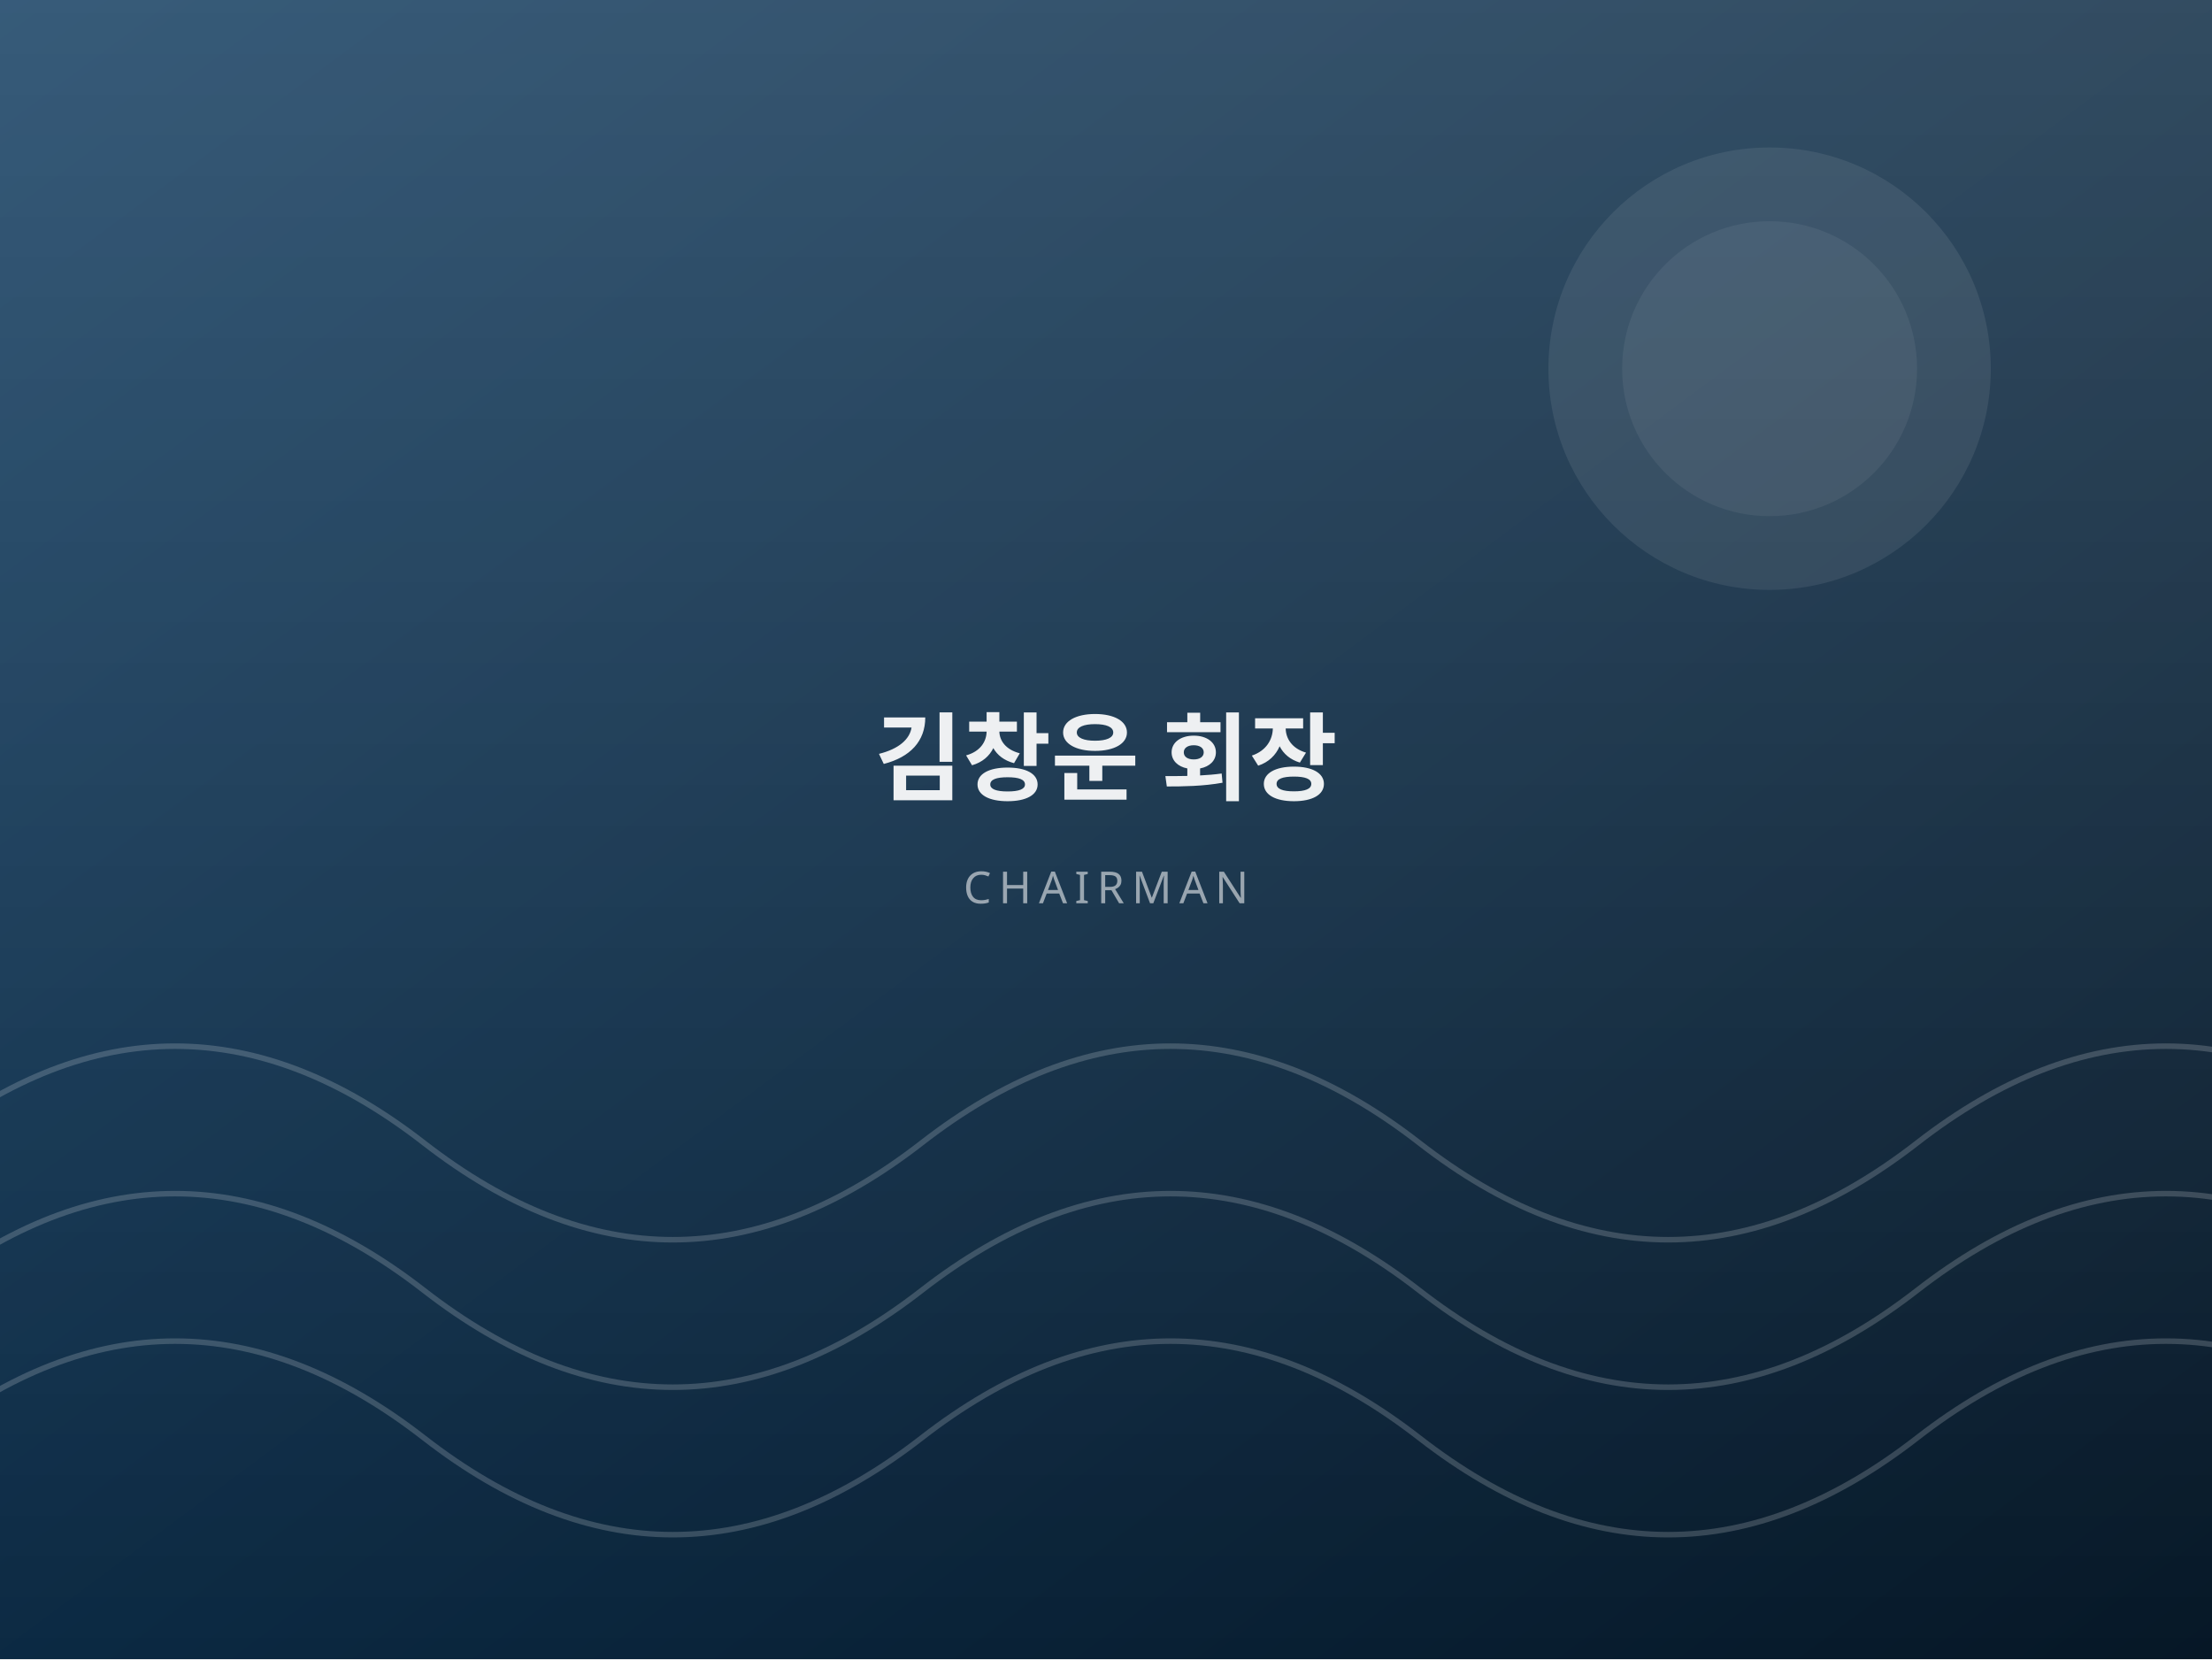
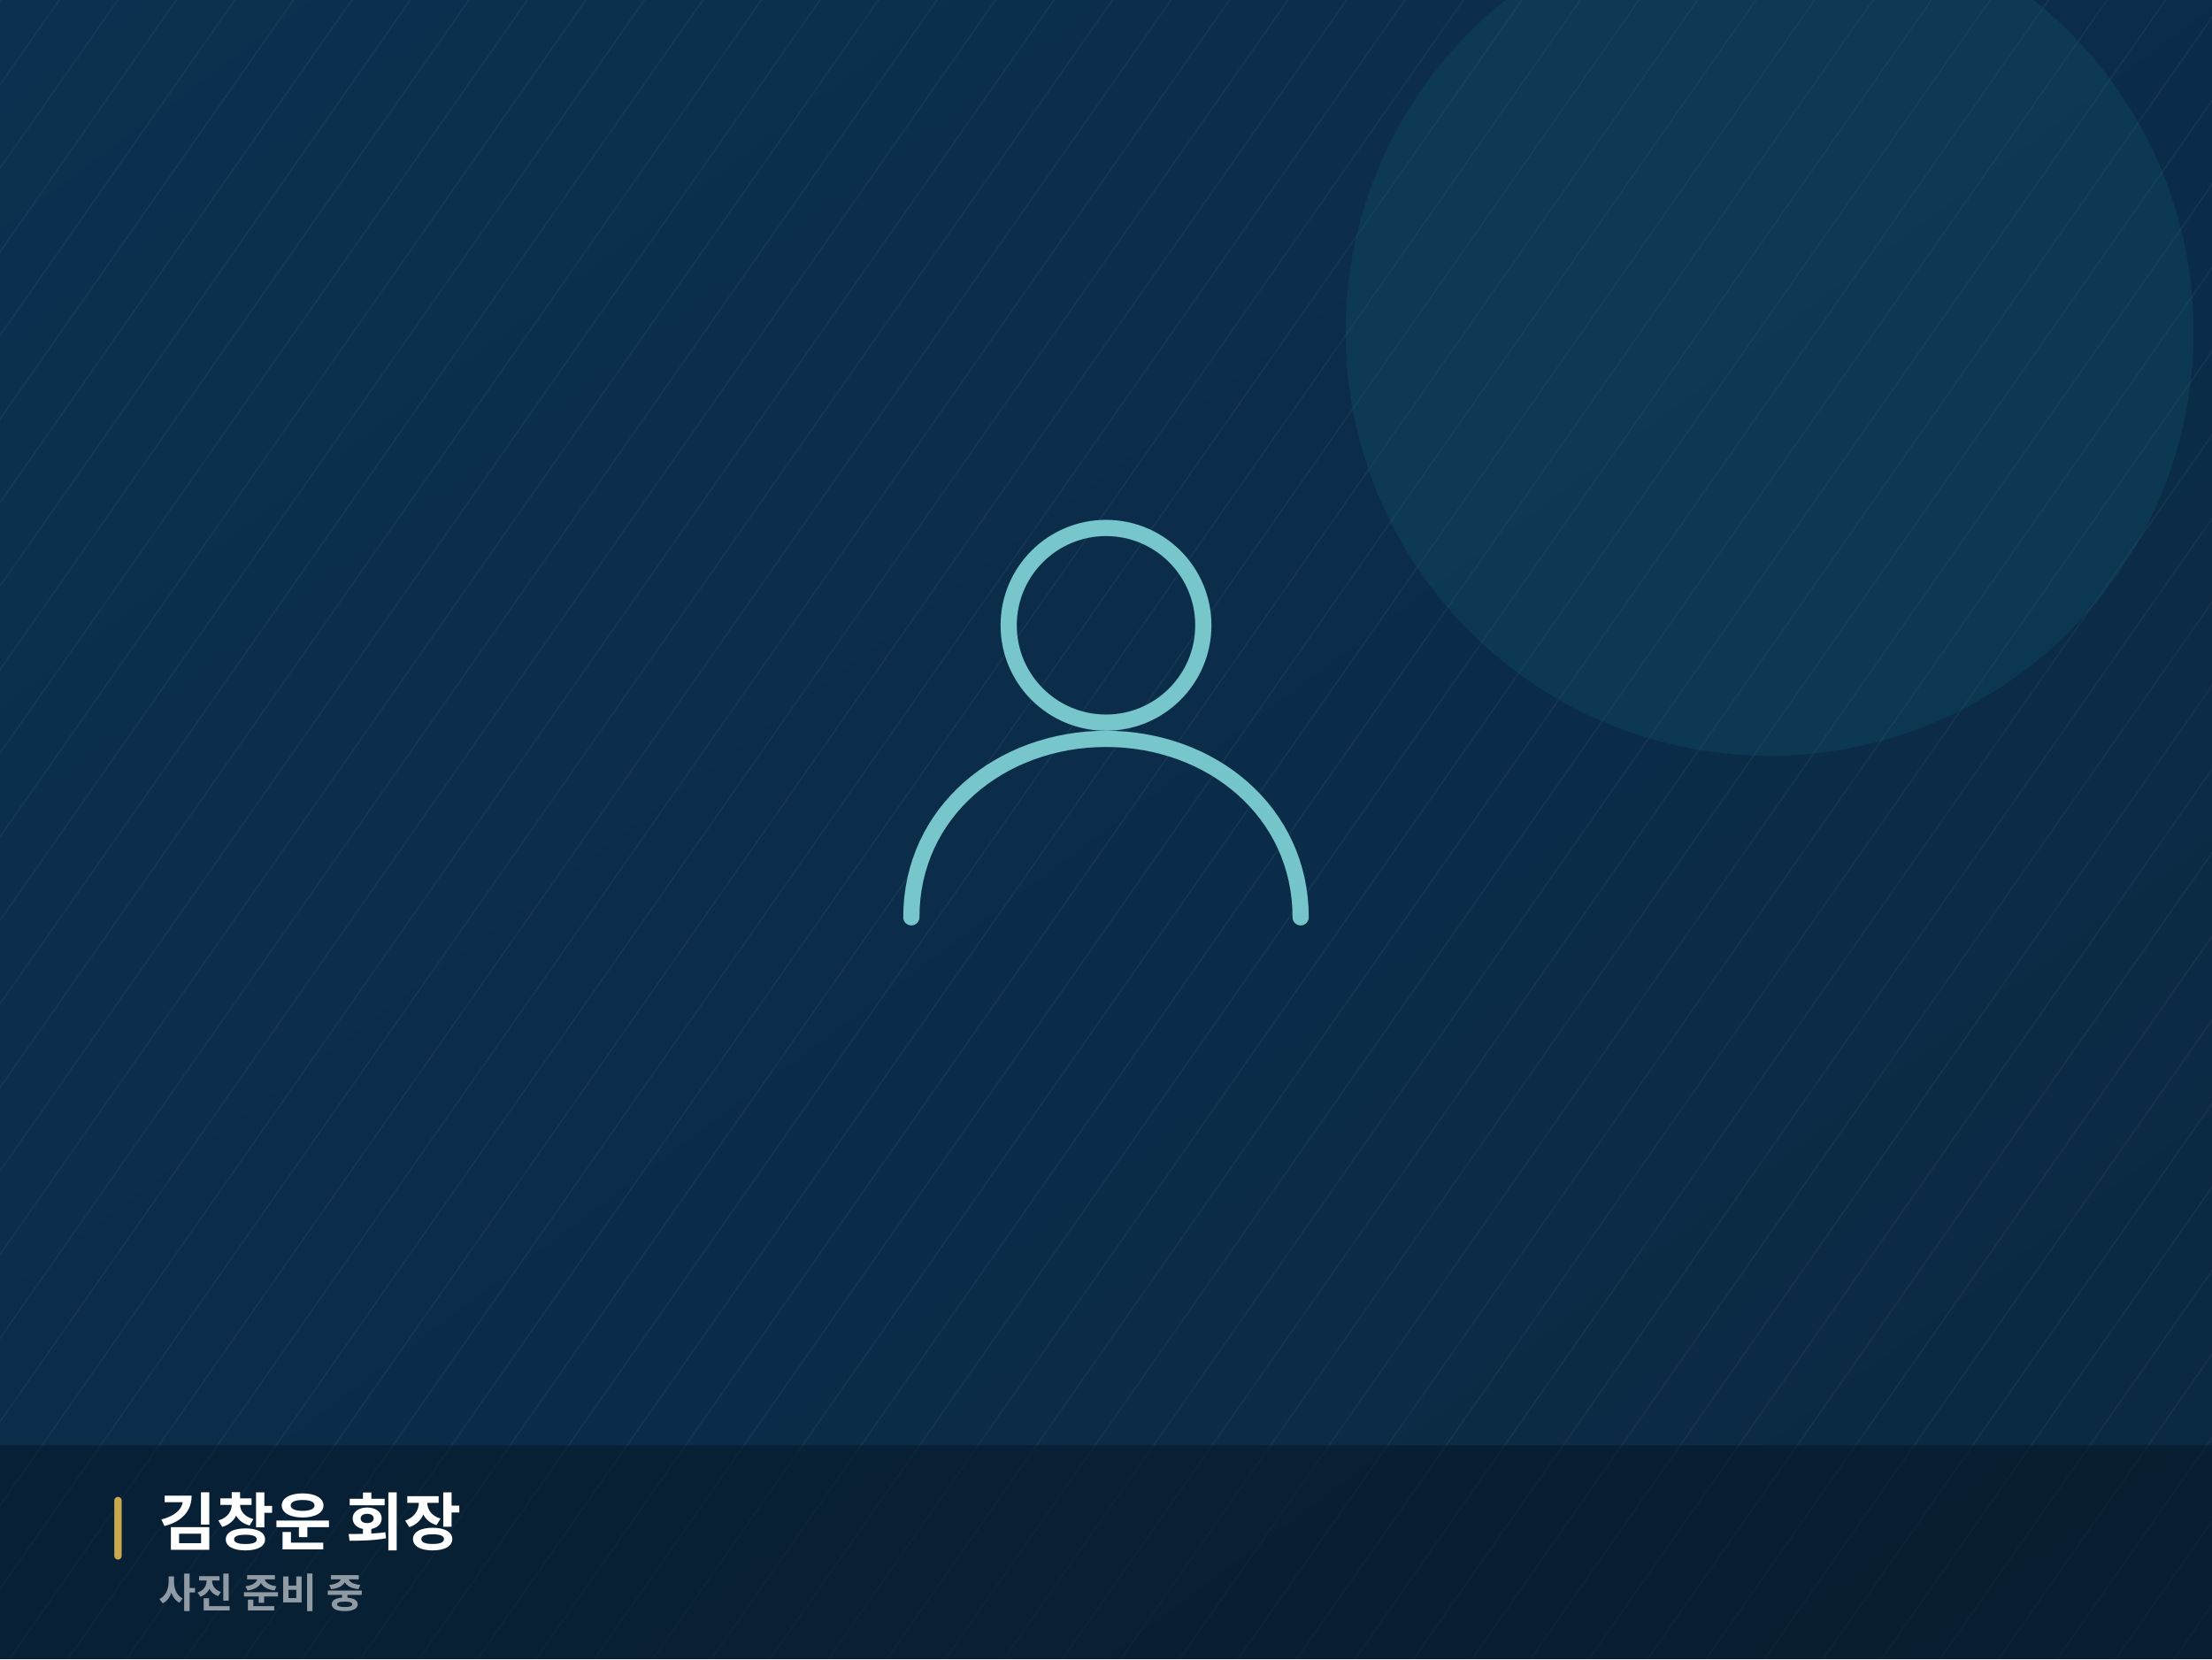
- <svg xmlns="http://www.w3.org/2000/svg" viewBox="0 0 1200 900" width="1200" height="900" role="img" aria-label="김창운 회장">
+ <svg xmlns="http://www.w3.org/2000/svg" viewBox="0 0 1200 900" width="1200" height="900" role="img" aria-label="김창운 회장" font-family="'Pretendard Variable',Pretendard,'Apple SD Gothic Neo','Malgun Gothic',sans-serif">
  <defs>
    <linearGradient id="g" x1="0" y1="0" x2="1" y2="1">
-       <stop offset="0" stop-color="#113c60" />
-       <stop offset="1" stop-color="#061726" />
+       <stop offset="0" stop-color="#0d3050" />
+       <stop offset="1" stop-color="#0a2942" />
    </linearGradient>
-     <linearGradient id="s" x1="0" y1="0" x2="0" y2="1">
-       <stop offset="0" stop-color="#fff" stop-opacity=".16" />
-       <stop offset="1" stop-color="#fff" stop-opacity="0" />
-     </linearGradient>
+     <pattern id="h" width="26" height="26" patternUnits="userSpaceOnUse" patternTransform="rotate(35)">
+       <path d="M0,0 L0,26" stroke="#ffffff" stroke-opacity=".05" stroke-width="1.4" />
+     </pattern>
  </defs>
  <rect width="1200" height="900" fill="url(#g)" />
-   <rect width="1200" height="900" fill="url(#s)" />
-   <g fill="none" stroke="#fff" stroke-opacity=".18" stroke-width="3">
-     <path d="M-40 620c90-70 180-70 270 0s180 70 270 0 180-70 270 0 180 70 270 0 180-70 270 0" />
-     <path d="M-40 700c90-70 180-70 270 0s180 70 270 0 180-70 270 0 180 70 270 0 180-70 270 0" />
-     <path d="M-40 780c90-70 180-70 270 0s180 70 270 0 180-70 270 0 180 70 270 0 180-70 270 0" />
+   <rect width="1200" height="900" fill="url(#h)" />
+   <circle cx="960" cy="180" r="230" fill="#17a9ad" fill-opacity=".10" />
+   <g transform="translate(600,392) scale(4.4) translate(-40,-40)" fill="none" stroke="#7fd3d6" stroke-width="2.0" stroke-linecap="round" stroke-linejoin="round" opacity=".92">
+     <circle cx="40" cy="28" r="12" />
+     <path d="M16 64c0-13 11-22 24-22s24 9 24 22" />
  </g>
-   <circle cx="960" cy="200" r="120" fill="#fff" fill-opacity=".08" />
-   <circle cx="960" cy="200" r="80" fill="#fff" fill-opacity=".06" />
-   <text x="600" y="430" text-anchor="middle" fill="#fff" fill-opacity=".92" font-family="'Apple SD Gothic Neo','Malgun Gothic',sans-serif" font-size="52" font-weight="700">김창운 회장</text>
-   <text x="600" y="490" text-anchor="middle" fill="#fff" fill-opacity=".55" font-family="'Apple SD Gothic Neo','Malgun Gothic',sans-serif" font-size="24" letter-spacing="4">CHAIRMAN</text>
+   <rect x="0" y="784" width="1200" height="116" fill="#061726" fill-opacity=".55" />
+   <rect x="62" y="812" width="4" height="34" rx="2" fill="#c9a94e" />
+   <text x="86" y="838" font-size="34" font-weight="700" fill="#ffffff">김창운 회장</text>
+   <text x="86" y="872" font-size="22" font-weight="600" fill="#ffffff" fill-opacity=".55">사진 준비 중</text>
</svg>
